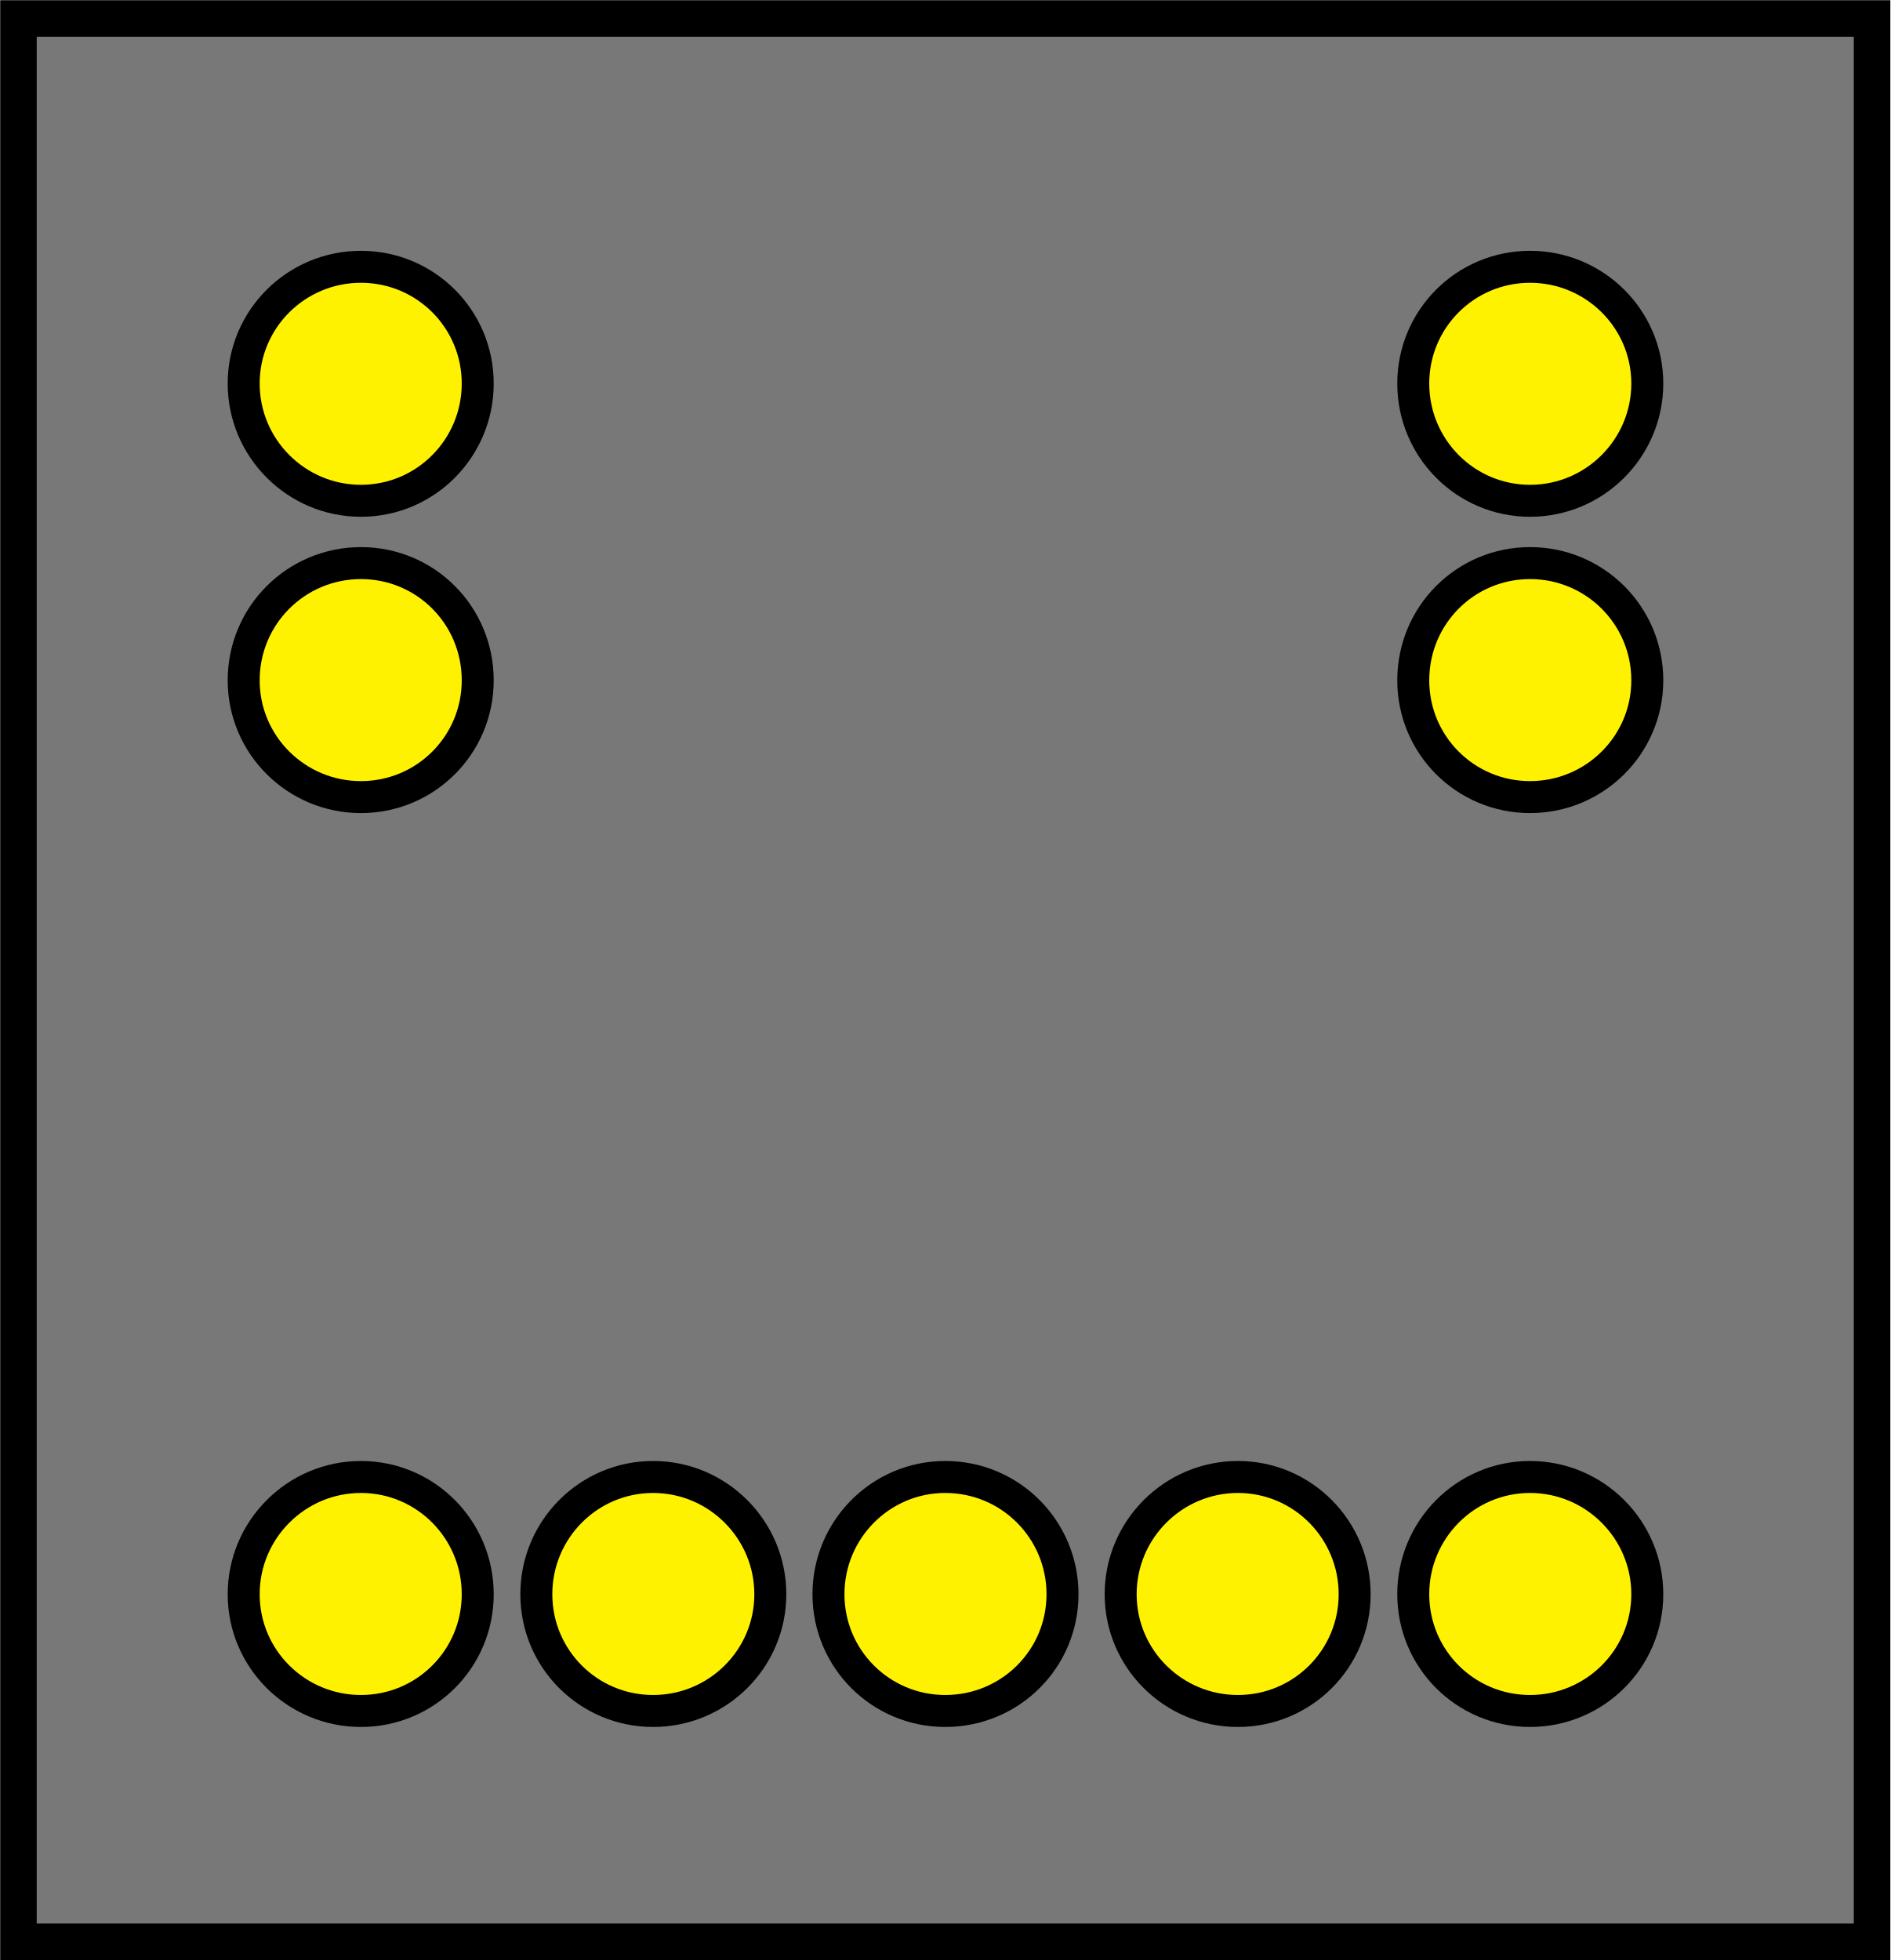
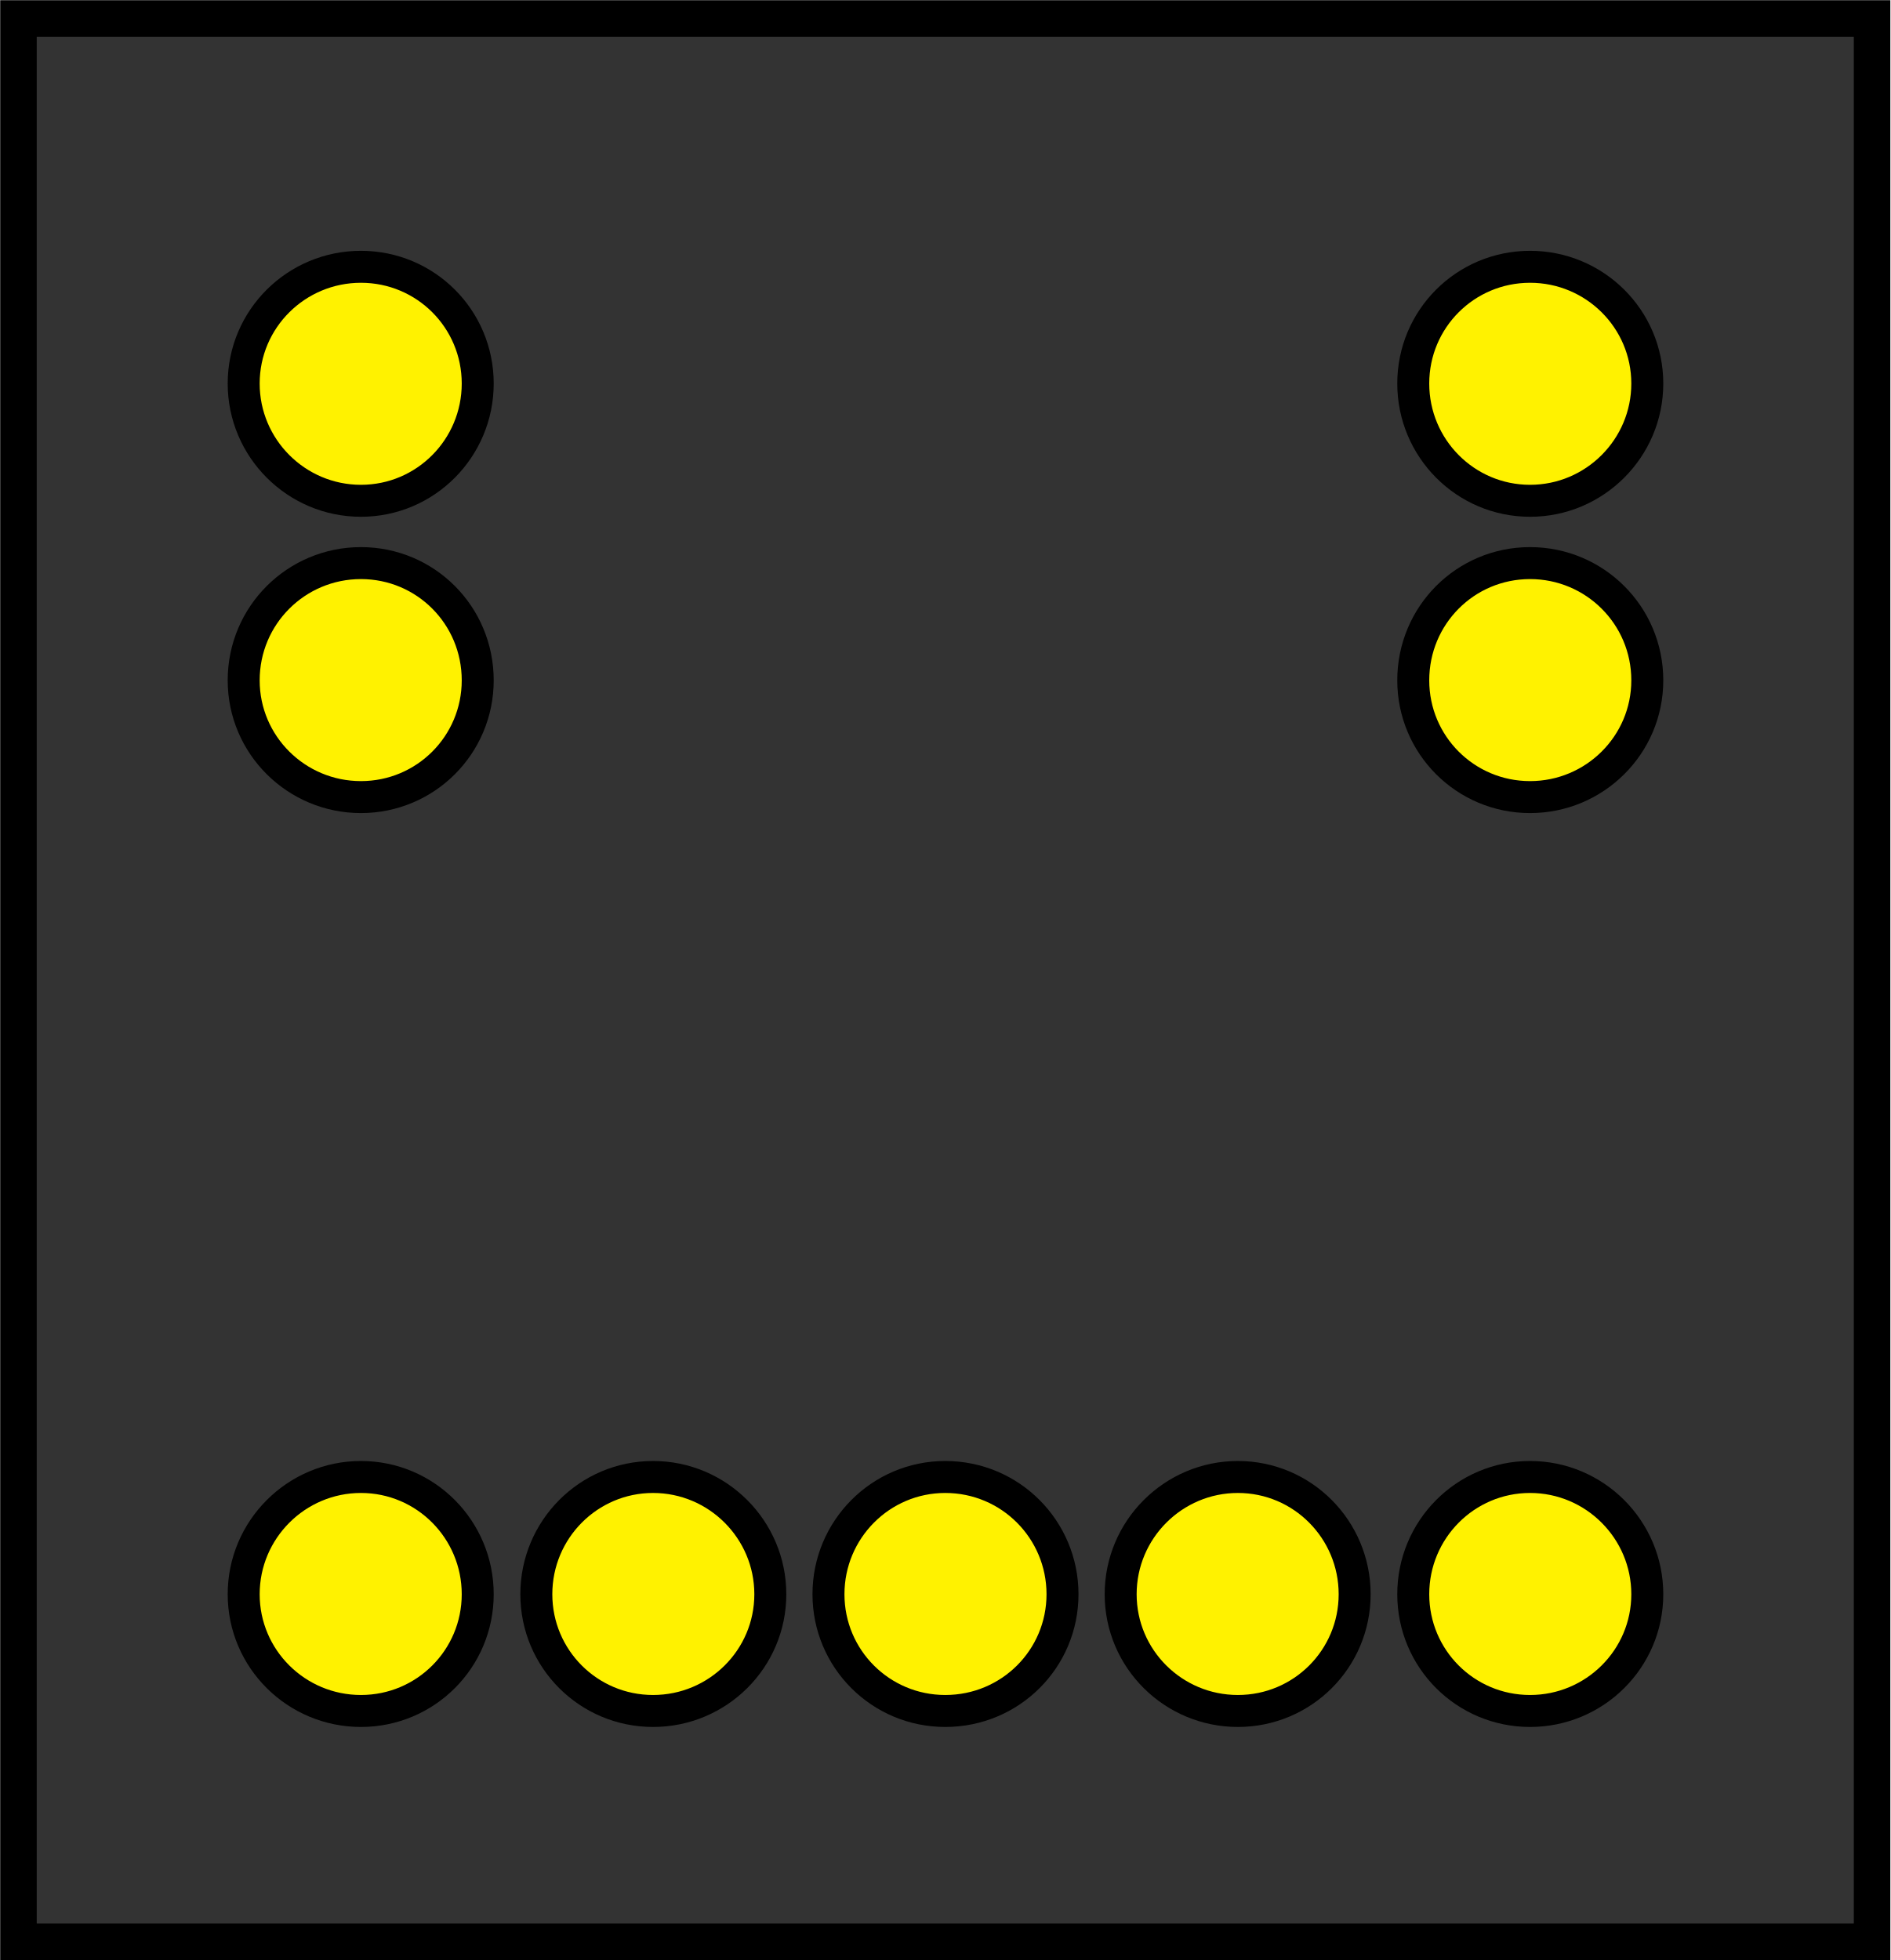
<svg xmlns="http://www.w3.org/2000/svg" width="16" height="16.588" viewBox="0 0 16 16.588">
-   <path fill-rule="nonzero" fill="rgb(47.059%, 47.059%, 47.059%)" fill-opacity="1" stroke-width="0.8" stroke-linecap="butt" stroke-linejoin="miter" stroke="rgb(0%, 0%, 0%)" stroke-opacity="1" stroke-miterlimit="4" d="M 117.504 78.504 L 158.086 78.504 L 158.086 120.612 L 117.504 120.612 Z M 117.504 78.504 " transform="matrix(0.386567, 0, 0, 0.386567, -45.26697, -30.19086)" />
-   <path fill-rule="nonzero" fill="rgb(100%, 94.902%, 0%)" fill-opacity="1" stroke-width="0.7" stroke-linecap="butt" stroke-linejoin="miter" stroke="rgb(0%, 0%, 0%)" stroke-opacity="1" stroke-miterlimit="4" d="M 127.559 86.497 C 127.559 87.912 126.417 89.064 125.002 89.064 C 123.587 89.064 122.435 87.912 122.435 86.497 C 122.435 85.083 123.587 83.941 125.002 83.941 C 126.417 83.941 127.559 85.083 127.559 86.497 Z M 127.559 86.497 " transform="matrix(0.386567, 0, 0, 0.386567, -45.26697, -30.19086)" />
+   <path fill-rule="nonzero" fill="rgb(20%, 20%, 20%)" fill-opacity="1" stroke-width="0.8" stroke-linecap="butt" stroke-linejoin="miter" stroke="rgb(0%, 0%, 0%)" stroke-opacity="1" stroke-miterlimit="4" d="M 117.504 78.504 L 158.086 78.504 L 158.086 120.612 L 117.504 120.612 Z M 117.504 78.504 " transform="matrix(0.386567, 0, 0, 0.386567, -45.26697, -30.19086)" />
+   <path fill-rule="nonzero" fill="rgb(100%, 94.902%, 0%)" fill-opacity="1" stroke-width="0.7" stroke-linecap="butt" stroke-linejoin="miter" stroke="rgb(0%, 0%, 0%)" stroke-opacity="1" stroke-miterlimit="4" d="M 127.559 86.497 C 127.559 87.912 126.417 89.064 125.002 89.064 C 123.587 89.064 122.435 87.912 122.435 86.497 C 122.435 85.082 123.587 83.941 125.002 83.941 C 126.417 83.941 127.559 85.082 127.559 86.497 Z M 127.559 86.497 " transform="matrix(0.386567, 0, 0, 0.386567, -45.26697, -30.19086)" />
  <path fill-rule="nonzero" fill="rgb(100%, 94.902%, 0%)" fill-opacity="1" stroke-width="0.7" stroke-linecap="butt" stroke-linejoin="miter" stroke="rgb(0%, 0%, 0%)" stroke-opacity="1" stroke-miterlimit="4" d="M 127.559 92.995 C 127.559 94.409 126.417 95.551 125.002 95.551 C 123.587 95.551 122.435 94.409 122.435 92.995 C 122.435 91.57 123.587 90.428 125.002 90.428 C 126.417 90.428 127.559 91.57 127.559 92.995 Z M 127.559 92.995 " transform="matrix(0.386567, 0, 0, 0.386567, -45.26697, -30.19086)" />
  <path fill-rule="nonzero" fill="rgb(100%, 94.902%, 0%)" fill-opacity="1" stroke-width="0.7" stroke-linecap="butt" stroke-linejoin="miter" stroke="rgb(0%, 0%, 0%)" stroke-opacity="1" stroke-miterlimit="4" d="M 127.559 113.003 C 127.559 114.417 126.417 115.559 125.002 115.559 C 123.587 115.559 122.435 114.417 122.435 113.003 C 122.435 111.588 123.587 110.436 125.002 110.436 C 126.417 110.436 127.559 111.588 127.559 113.003 Z M 127.559 113.003 " transform="matrix(0.386567, 0, 0, 0.386567, -45.26697, -30.19086)" />
-   <path fill-rule="nonzero" fill="rgb(100%, 94.902%, 0%)" fill-opacity="1" stroke-width="0.7" stroke-linecap="butt" stroke-linejoin="miter" stroke="rgb(0%, 0%, 0%)" stroke-opacity="1" stroke-miterlimit="4" d="M 153.165 86.497 C 153.165 87.912 152.013 89.064 150.598 89.064 C 149.183 89.064 148.041 87.912 148.041 86.497 C 148.041 85.083 149.183 83.941 150.598 83.941 C 152.013 83.941 153.165 85.083 153.165 86.497 Z M 153.165 86.497 " transform="matrix(0.386567, 0, 0, 0.386567, -45.26697, -30.19086)" />
+   <path fill-rule="nonzero" fill="rgb(100%, 94.902%, 0%)" fill-opacity="1" stroke-width="0.7" stroke-linecap="butt" stroke-linejoin="miter" stroke="rgb(0%, 0%, 0%)" stroke-opacity="1" stroke-miterlimit="4" d="M 153.165 86.497 C 153.165 87.912 152.013 89.064 150.598 89.064 C 149.183 89.064 148.041 87.912 148.041 86.497 C 148.041 85.082 149.183 83.941 150.598 83.941 C 152.013 83.941 153.165 85.082 153.165 86.497 Z M 153.165 86.497 " transform="matrix(0.386567, 0, 0, 0.386567, -45.26697, -30.19086)" />
  <path fill-rule="nonzero" fill="rgb(100%, 94.902%, 0%)" fill-opacity="1" stroke-width="0.7" stroke-linecap="butt" stroke-linejoin="miter" stroke="rgb(0%, 0%, 0%)" stroke-opacity="1" stroke-miterlimit="4" d="M 153.165 92.995 C 153.165 94.409 152.013 95.551 150.598 95.551 C 149.183 95.551 148.041 94.409 148.041 92.995 C 148.041 91.57 149.183 90.428 150.598 90.428 C 152.013 90.428 153.165 91.57 153.165 92.995 Z M 153.165 92.995 " transform="matrix(0.386567, 0, 0, 0.386567, -45.26697, -30.19086)" />
  <path fill-rule="nonzero" fill="rgb(100%, 94.902%, 0%)" fill-opacity="1" stroke-width="0.7" stroke-linecap="butt" stroke-linejoin="miter" stroke="rgb(0%, 0%, 0%)" stroke-opacity="1" stroke-miterlimit="4" d="M 153.165 113.003 C 153.165 114.417 152.013 115.559 150.598 115.559 C 149.183 115.559 148.041 114.417 148.041 113.003 C 148.041 111.588 149.183 110.436 150.598 110.436 C 152.013 110.436 153.165 111.588 153.165 113.003 Z M 153.165 113.003 " transform="matrix(0.386567, 0, 0, 0.386567, -45.26697, -30.19086)" />
-   <path fill-rule="nonzero" fill="rgb(100%, 94.902%, 0%)" fill-opacity="1" stroke-width="0.7" stroke-linecap="butt" stroke-linejoin="miter" stroke="rgb(0%, 0%, 0%)" stroke-opacity="1" stroke-miterlimit="4" d="M 146.758 113.003 C 146.758 114.417 145.616 115.559 144.202 115.559 C 142.787 115.559 141.635 114.417 141.635 113.003 C 141.635 111.588 142.787 110.436 144.202 110.436 C 145.616 110.436 146.758 111.588 146.758 113.003 Z M 146.758 113.003 " transform="matrix(0.386567, 0, 0, 0.386567, -45.26697, -30.19086)" />
+   <path fill-rule="nonzero" fill="rgb(100%, 94.902%, 0%)" fill-opacity="1" stroke-width="0.7" stroke-linecap="butt" stroke-linejoin="miter" stroke="rgb(0%, 0%, 0%)" stroke-opacity="1" stroke-miterlimit="4" d="M 146.758 113.003 C 146.758 114.417 145.616 115.559 144.201 115.559 C 142.787 115.559 141.635 114.417 141.635 113.003 C 141.635 111.588 142.787 110.436 144.201 110.436 C 145.616 110.436 146.758 111.588 146.758 113.003 Z M 146.758 113.003 " transform="matrix(0.386567, 0, 0, 0.386567, -45.26697, -30.19086)" />
  <path fill-rule="nonzero" fill="rgb(100%, 94.902%, 0%)" fill-opacity="1" stroke-width="0.7" stroke-linecap="butt" stroke-linejoin="miter" stroke="rgb(0%, 0%, 0%)" stroke-opacity="1" stroke-miterlimit="4" d="M 140.362 113.003 C 140.362 114.417 139.22 115.559 137.795 115.559 C 136.38 115.559 135.238 114.417 135.238 113.003 C 135.238 111.588 136.38 110.436 137.795 110.436 C 139.22 110.436 140.362 111.588 140.362 113.003 Z M 140.362 113.003 " transform="matrix(0.386567, 0, 0, 0.386567, -45.26697, -30.19086)" />
-   <path fill-rule="nonzero" fill="rgb(100%, 94.902%, 0%)" fill-opacity="1" stroke-width="0.7" stroke-linecap="butt" stroke-linejoin="miter" stroke="rgb(0%, 0%, 0%)" stroke-opacity="1" stroke-miterlimit="4" d="M 133.965 113.003 C 133.965 114.417 132.813 115.559 131.399 115.559 C 129.984 115.559 128.842 114.417 128.842 113.003 C 128.842 111.588 129.984 110.436 131.399 110.436 C 132.813 110.436 133.965 111.588 133.965 113.003 Z M 133.965 113.003 " transform="matrix(0.386567, 0, 0, 0.386567, -45.26697, -30.19086)" />
+   <path fill-rule="nonzero" fill="rgb(100%, 94.902%, 0%)" fill-opacity="1" stroke-width="0.7" stroke-linecap="butt" stroke-linejoin="miter" stroke="rgb(0%, 0%, 0%)" stroke-opacity="1" stroke-miterlimit="4" d="M 133.965 113.003 C 133.965 114.417 132.813 115.559 131.398 115.559 C 129.984 115.559 128.842 114.417 128.842 113.003 C 128.842 111.588 129.984 110.436 131.398 110.436 C 132.813 110.436 133.965 111.588 133.965 113.003 Z M 133.965 113.003 " transform="matrix(0.386567, 0, 0, 0.386567, -45.26697, -30.19086)" />
</svg>
